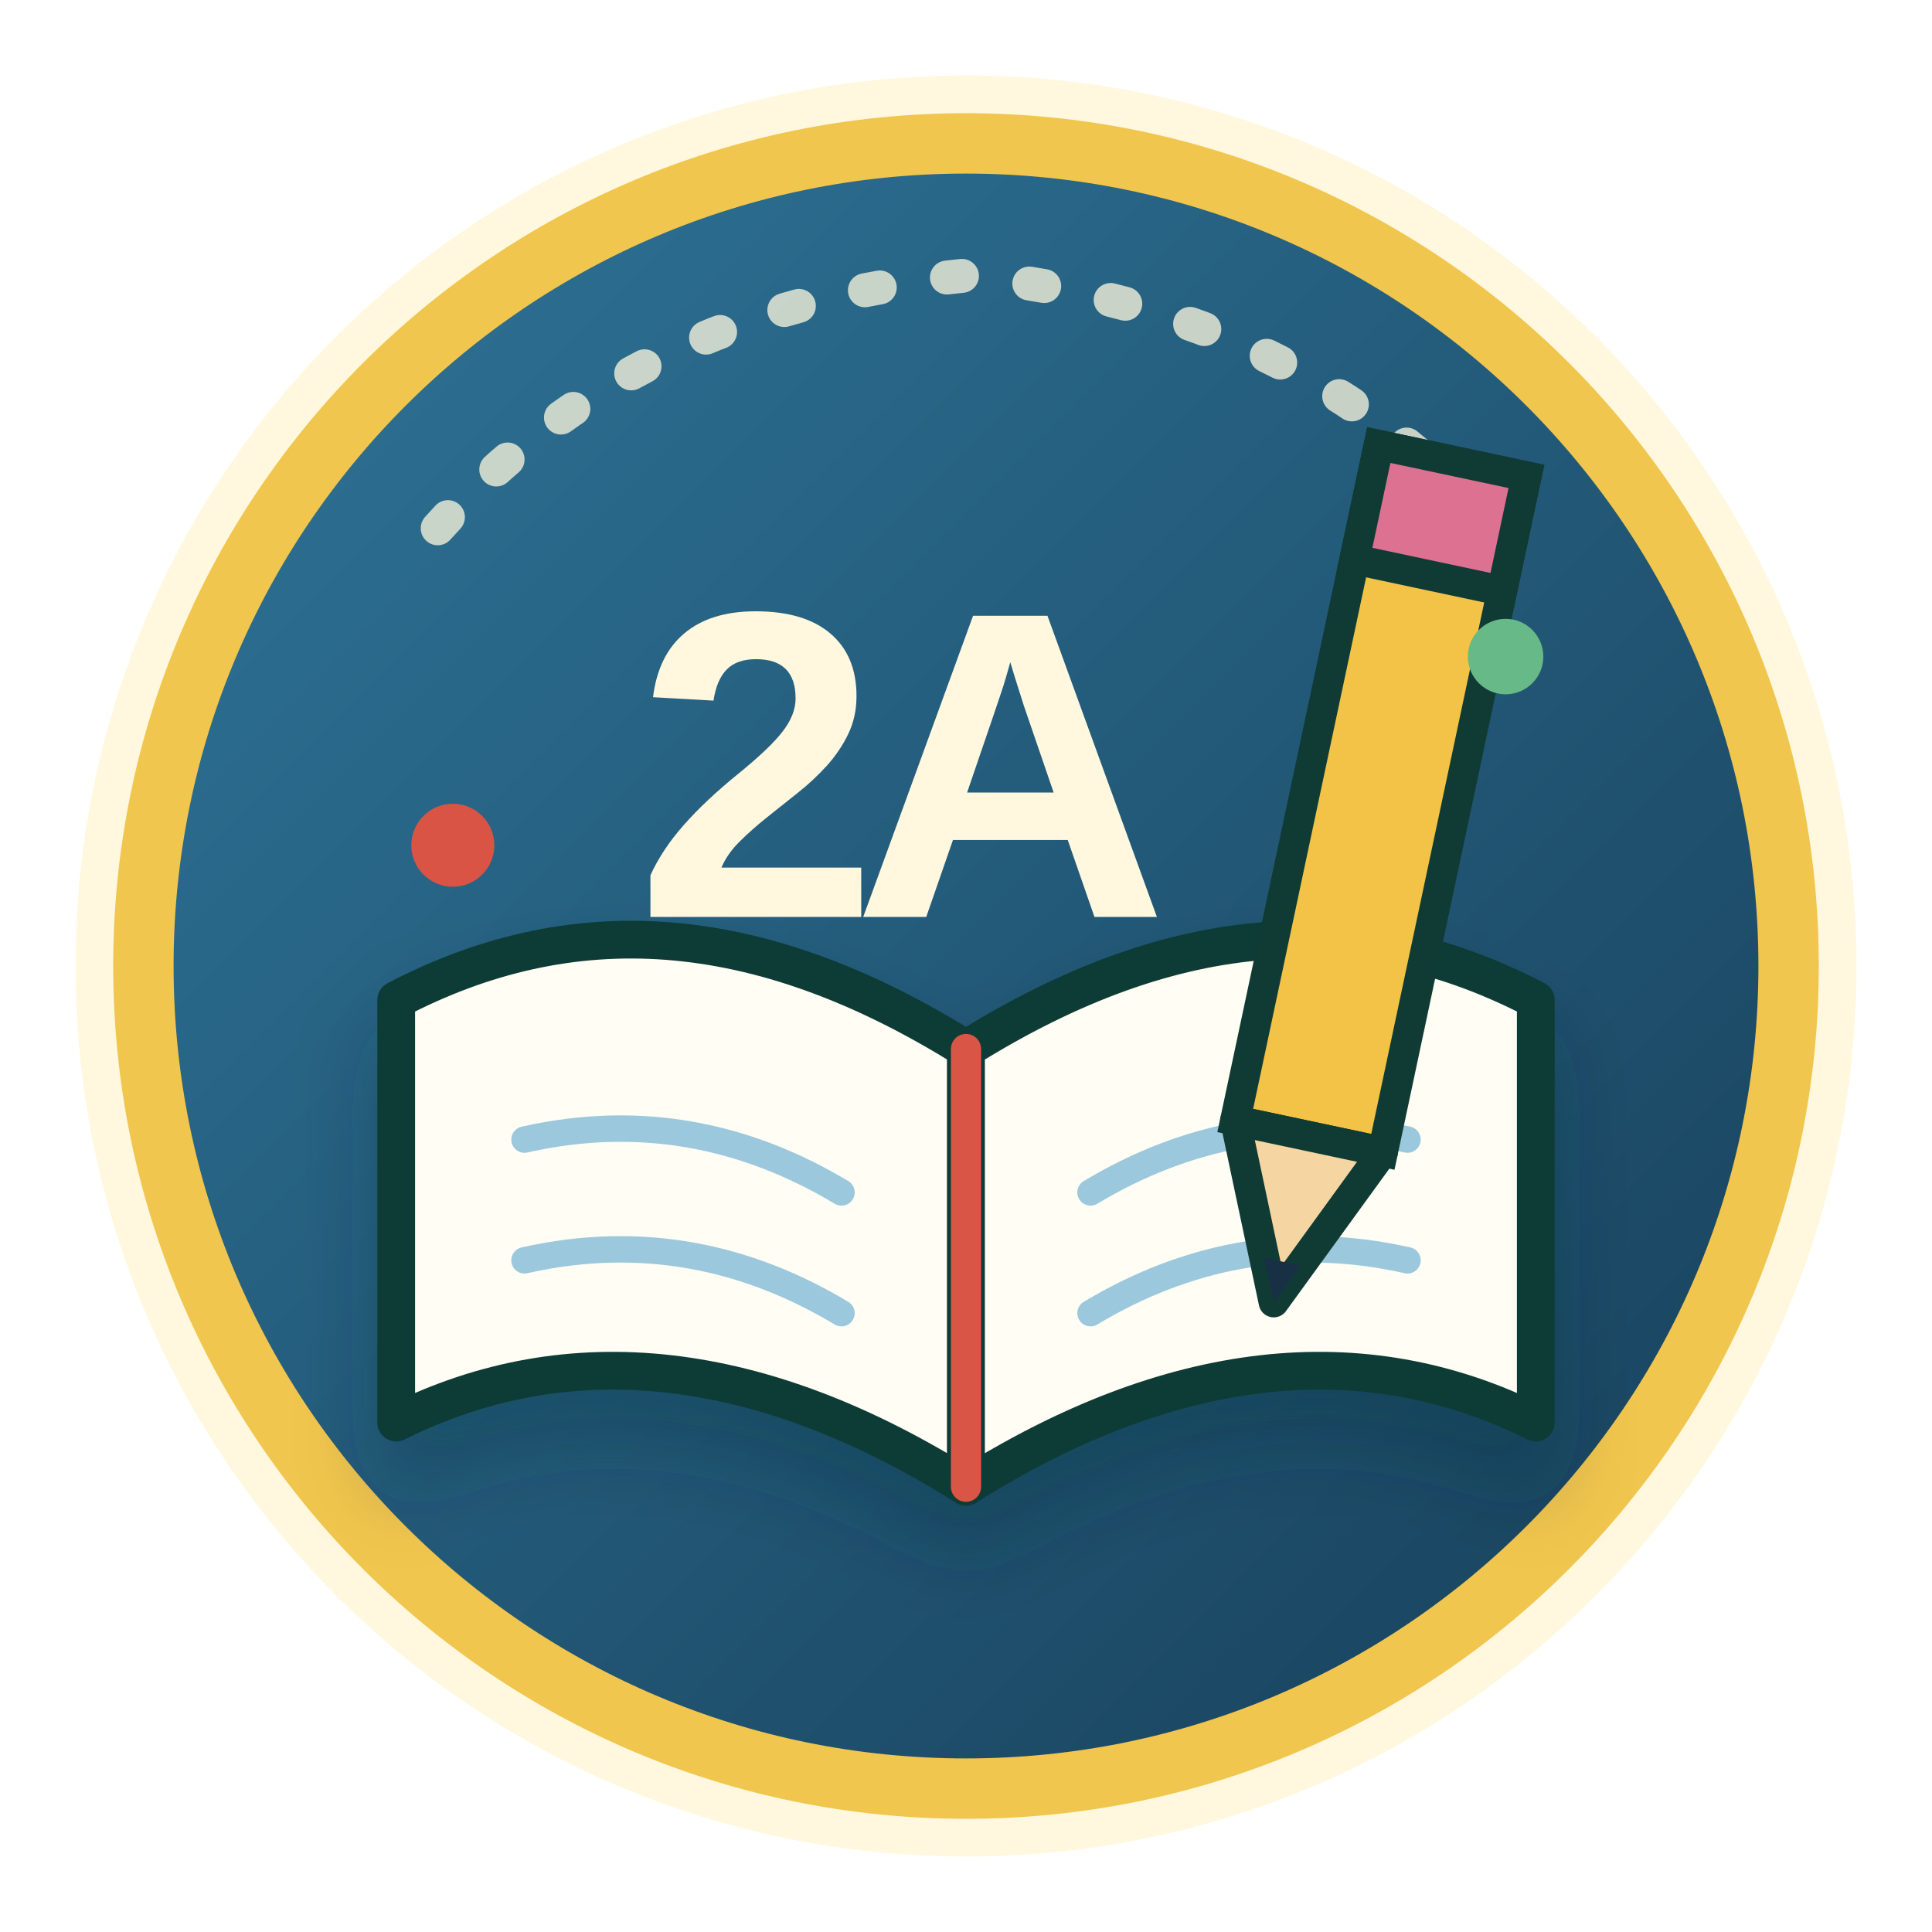
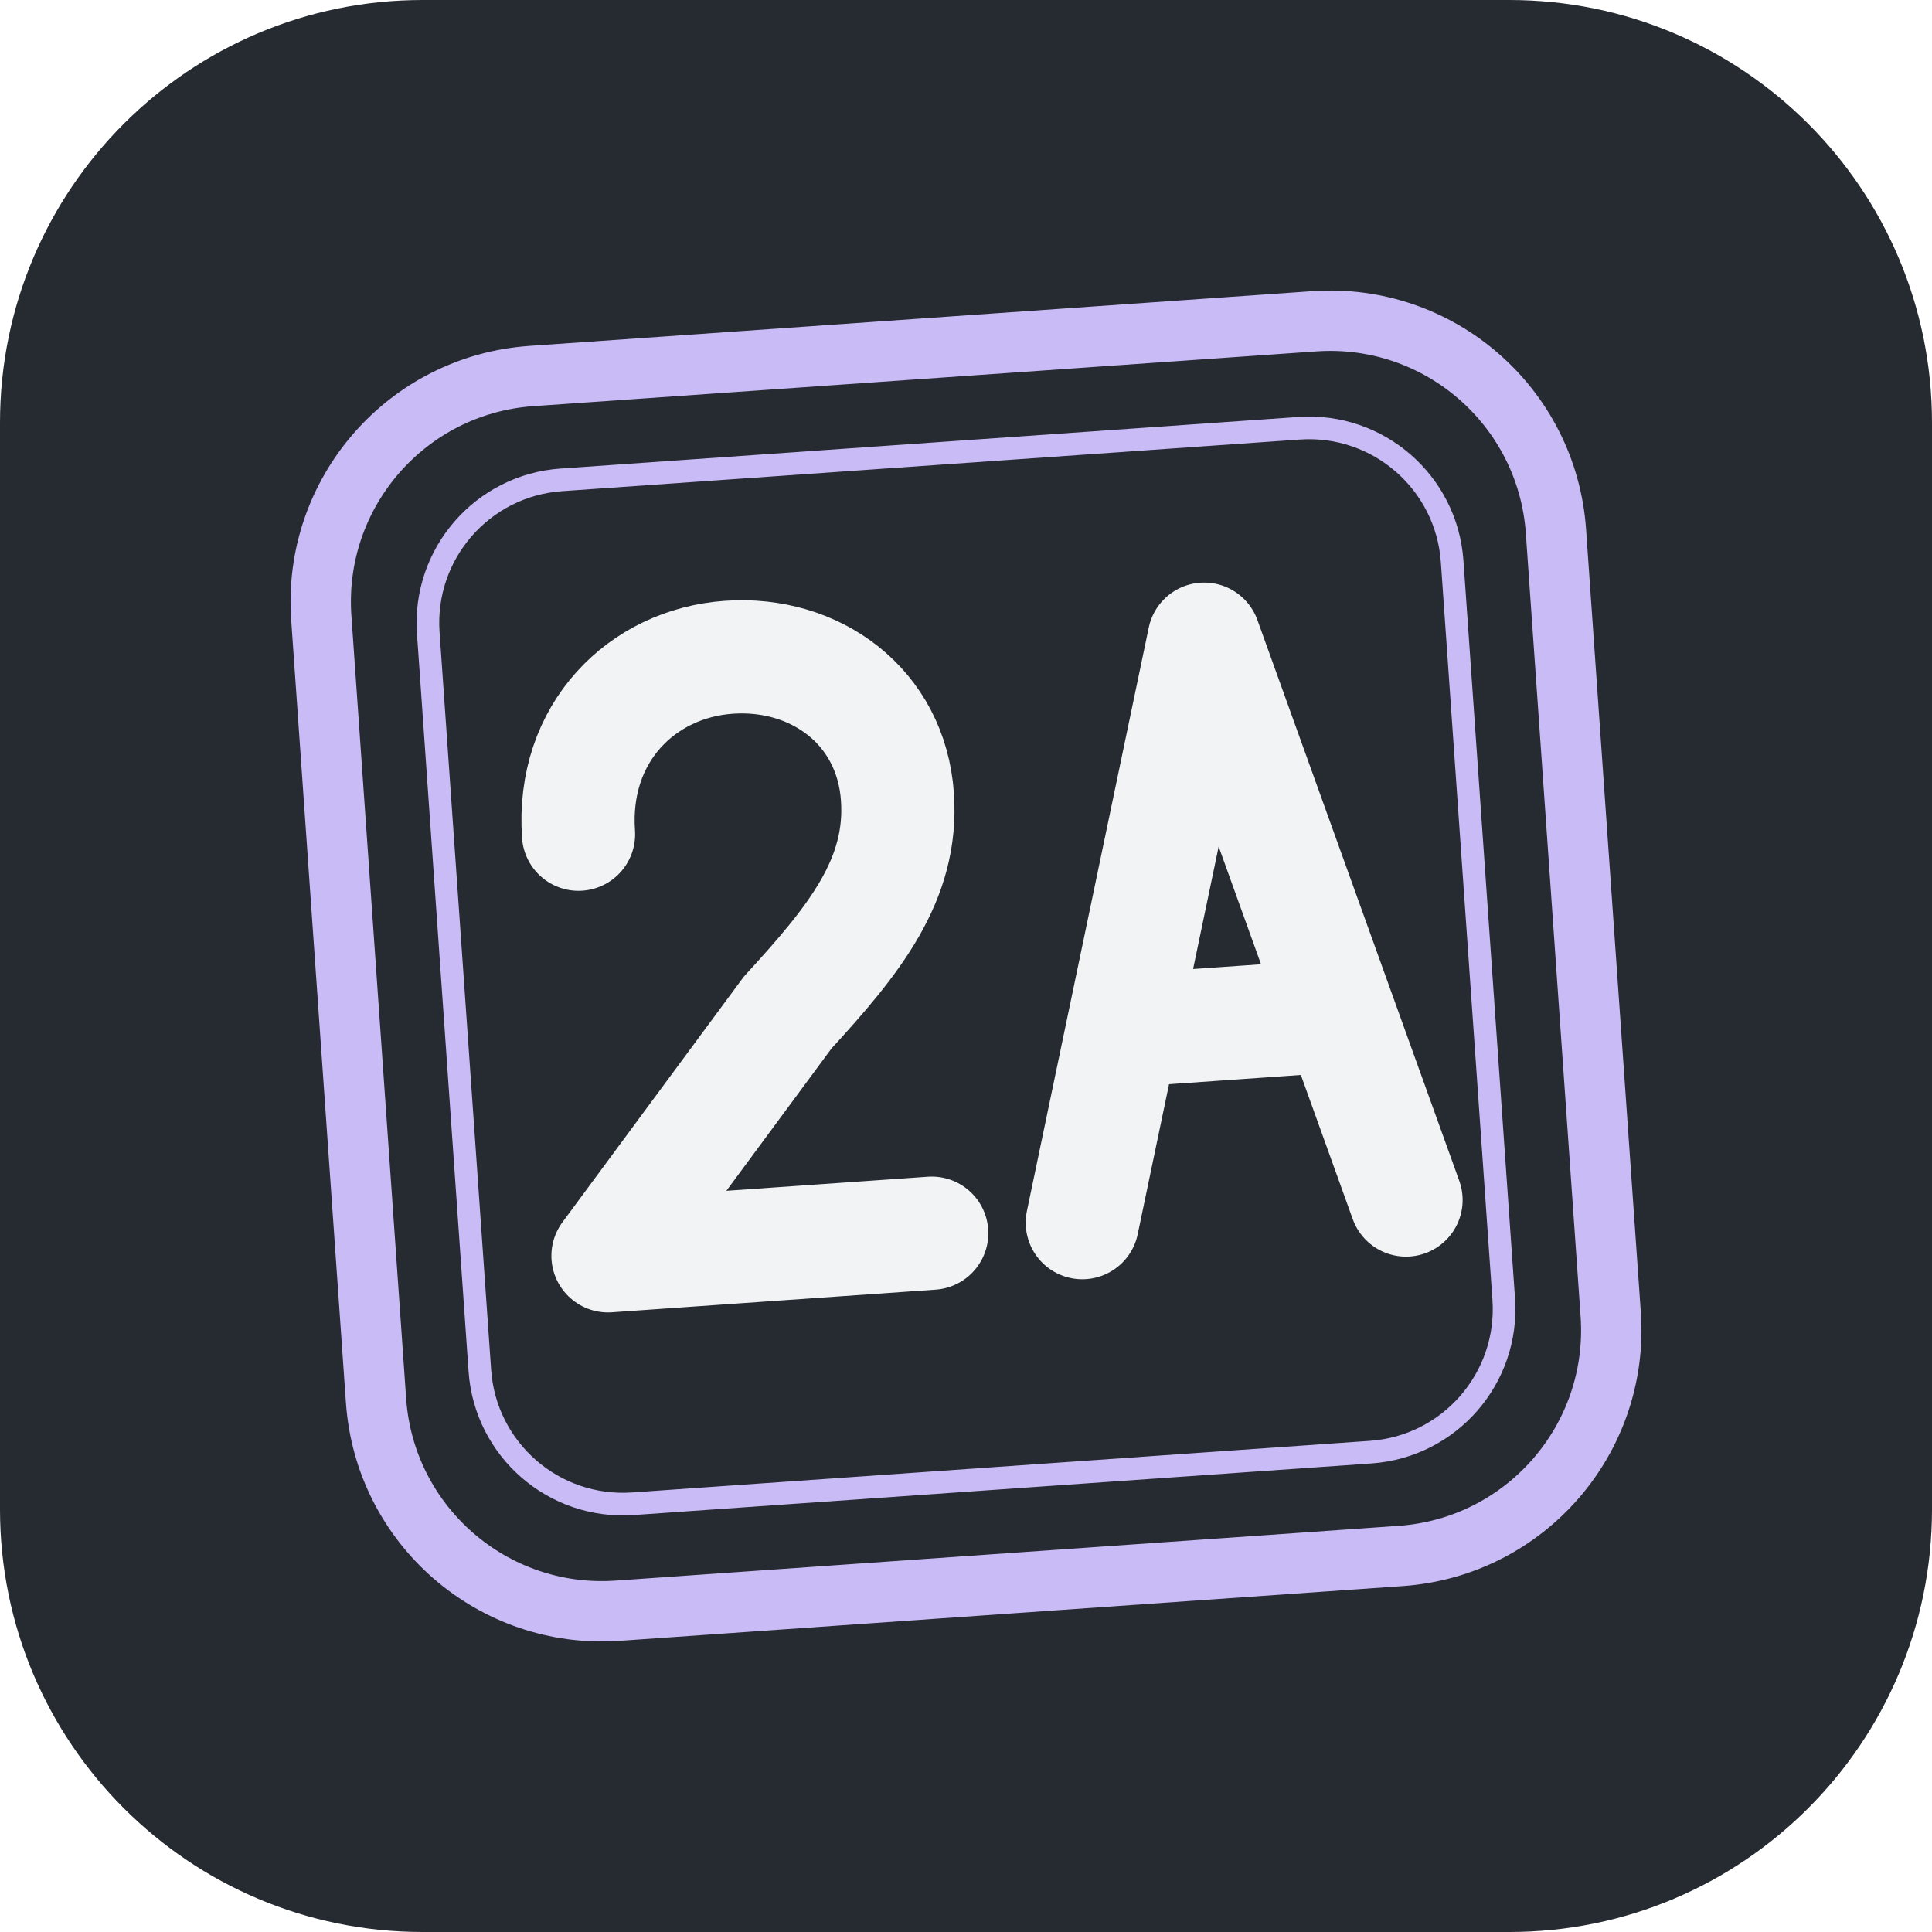
<svg xmlns="http://www.w3.org/2000/svg" viewBox="0 0 512 512" role="img" aria-labelledby="title desc">
-   <defs>
-     <linearGradient id="bg" x1="0" y1="0" x2="1" y2="1">
-       <stop offset="0" stop-color="#2f7599" />
-       <stop offset="1" stop-color="#173f59" />
-     </linearGradient>
-     <filter id="shadow" x="-20%" y="-20%" width="140%" height="150%">
-       <feDropShadow dx="0" dy="14" stdDeviation="10" flood-color="#102f3d" flood-opacity=".28" />
-     </filter>
-   </defs>
-   <circle cx="256" cy="256" r="236" fill="#fff8df" />
-   <circle cx="256" cy="256" r="218" fill="url(#bg)" stroke="#f1c64e" stroke-width="16" />
-   <path d="M116 140c34-38 79-61 140-67 61 6 106 29 140 67" fill="none" stroke="#fff8df" stroke-width="9" stroke-linecap="round" stroke-dasharray="4 18" opacity=".75" />
-   <g filter="url(#shadow)">
-     <path d="M105 265c46-24 95-22 151 13v116c-54-34-105-40-151-17z" fill="#fffdf4" stroke="#103b34" stroke-width="10" stroke-linejoin="round" />
-     <path d="M407 265c-46-24-95-22-151 13v116c54-34 105-40 151-17z" fill="#fffdf4" stroke="#103b34" stroke-width="10" stroke-linejoin="round" />
-     <path d="M256 278v116" stroke="#d95445" stroke-width="8" stroke-linecap="round" />
-     <path d="M139 302c31-7 59-1 84 14M139 334c31-7 59-1 84 14M373 302c-31-7-59-1-84 14M373 334c-31-7-59-1-84 14" fill="none" stroke="#9bc8dc" stroke-width="7" stroke-linecap="round" />
+   <rect width="512" height="512" rx="112" fill="#262a31" />
+   <g transform="translate(256 256) scale(1) rotate(-4) translate(-256 -256)">
+     <rect x="92" y="92" width="328" height="328" rx="60" fill="none" stroke="#c9bbf6" stroke-width="16" />
+     <rect x="120" y="120" width="272" height="272" rx="38" fill="none" stroke="#c9bbf6" stroke-width="6" />
+     <g fill="none" stroke="#f2f3f5" stroke-width="30" stroke-linecap="round" stroke-linejoin="round">
+       <path d="M156 214c0-27 20-44 43-44s42 16 42 40c0 22-14 37-33 55l-52 61h86" />
+       <path d="M282 326l43-152 43 152M298 276h54" />
+     </g>
  </g>
-   <g transform="rotate(12 365 216)">
-     <path d="M345 120h40v183h-40z" fill="#f2c347" stroke="#103b34" stroke-width="8" />
-     <path d="M345 120h40v31h-40z" fill="#dd7191" stroke="#103b34" stroke-width="8" />
-     <path d="m345 303 20 45 20-45z" fill="#f5d6a2" stroke="#103b34" stroke-width="8" stroke-linejoin="round" />
-     <path d="m360 337 5 11 5-11" fill="#183044" />
-   </g>
-   <text x="239" y="243" fill="#fff8df" font-family="Nunito, Arial, sans-serif" font-size="116" font-weight="900" text-anchor="middle" letter-spacing="-7">2А</text>
-   <circle cx="120" cy="224" r="11" fill="#d95445" />
-   <circle cx="399" cy="174" r="10" fill="#67b987" />
</svg>
